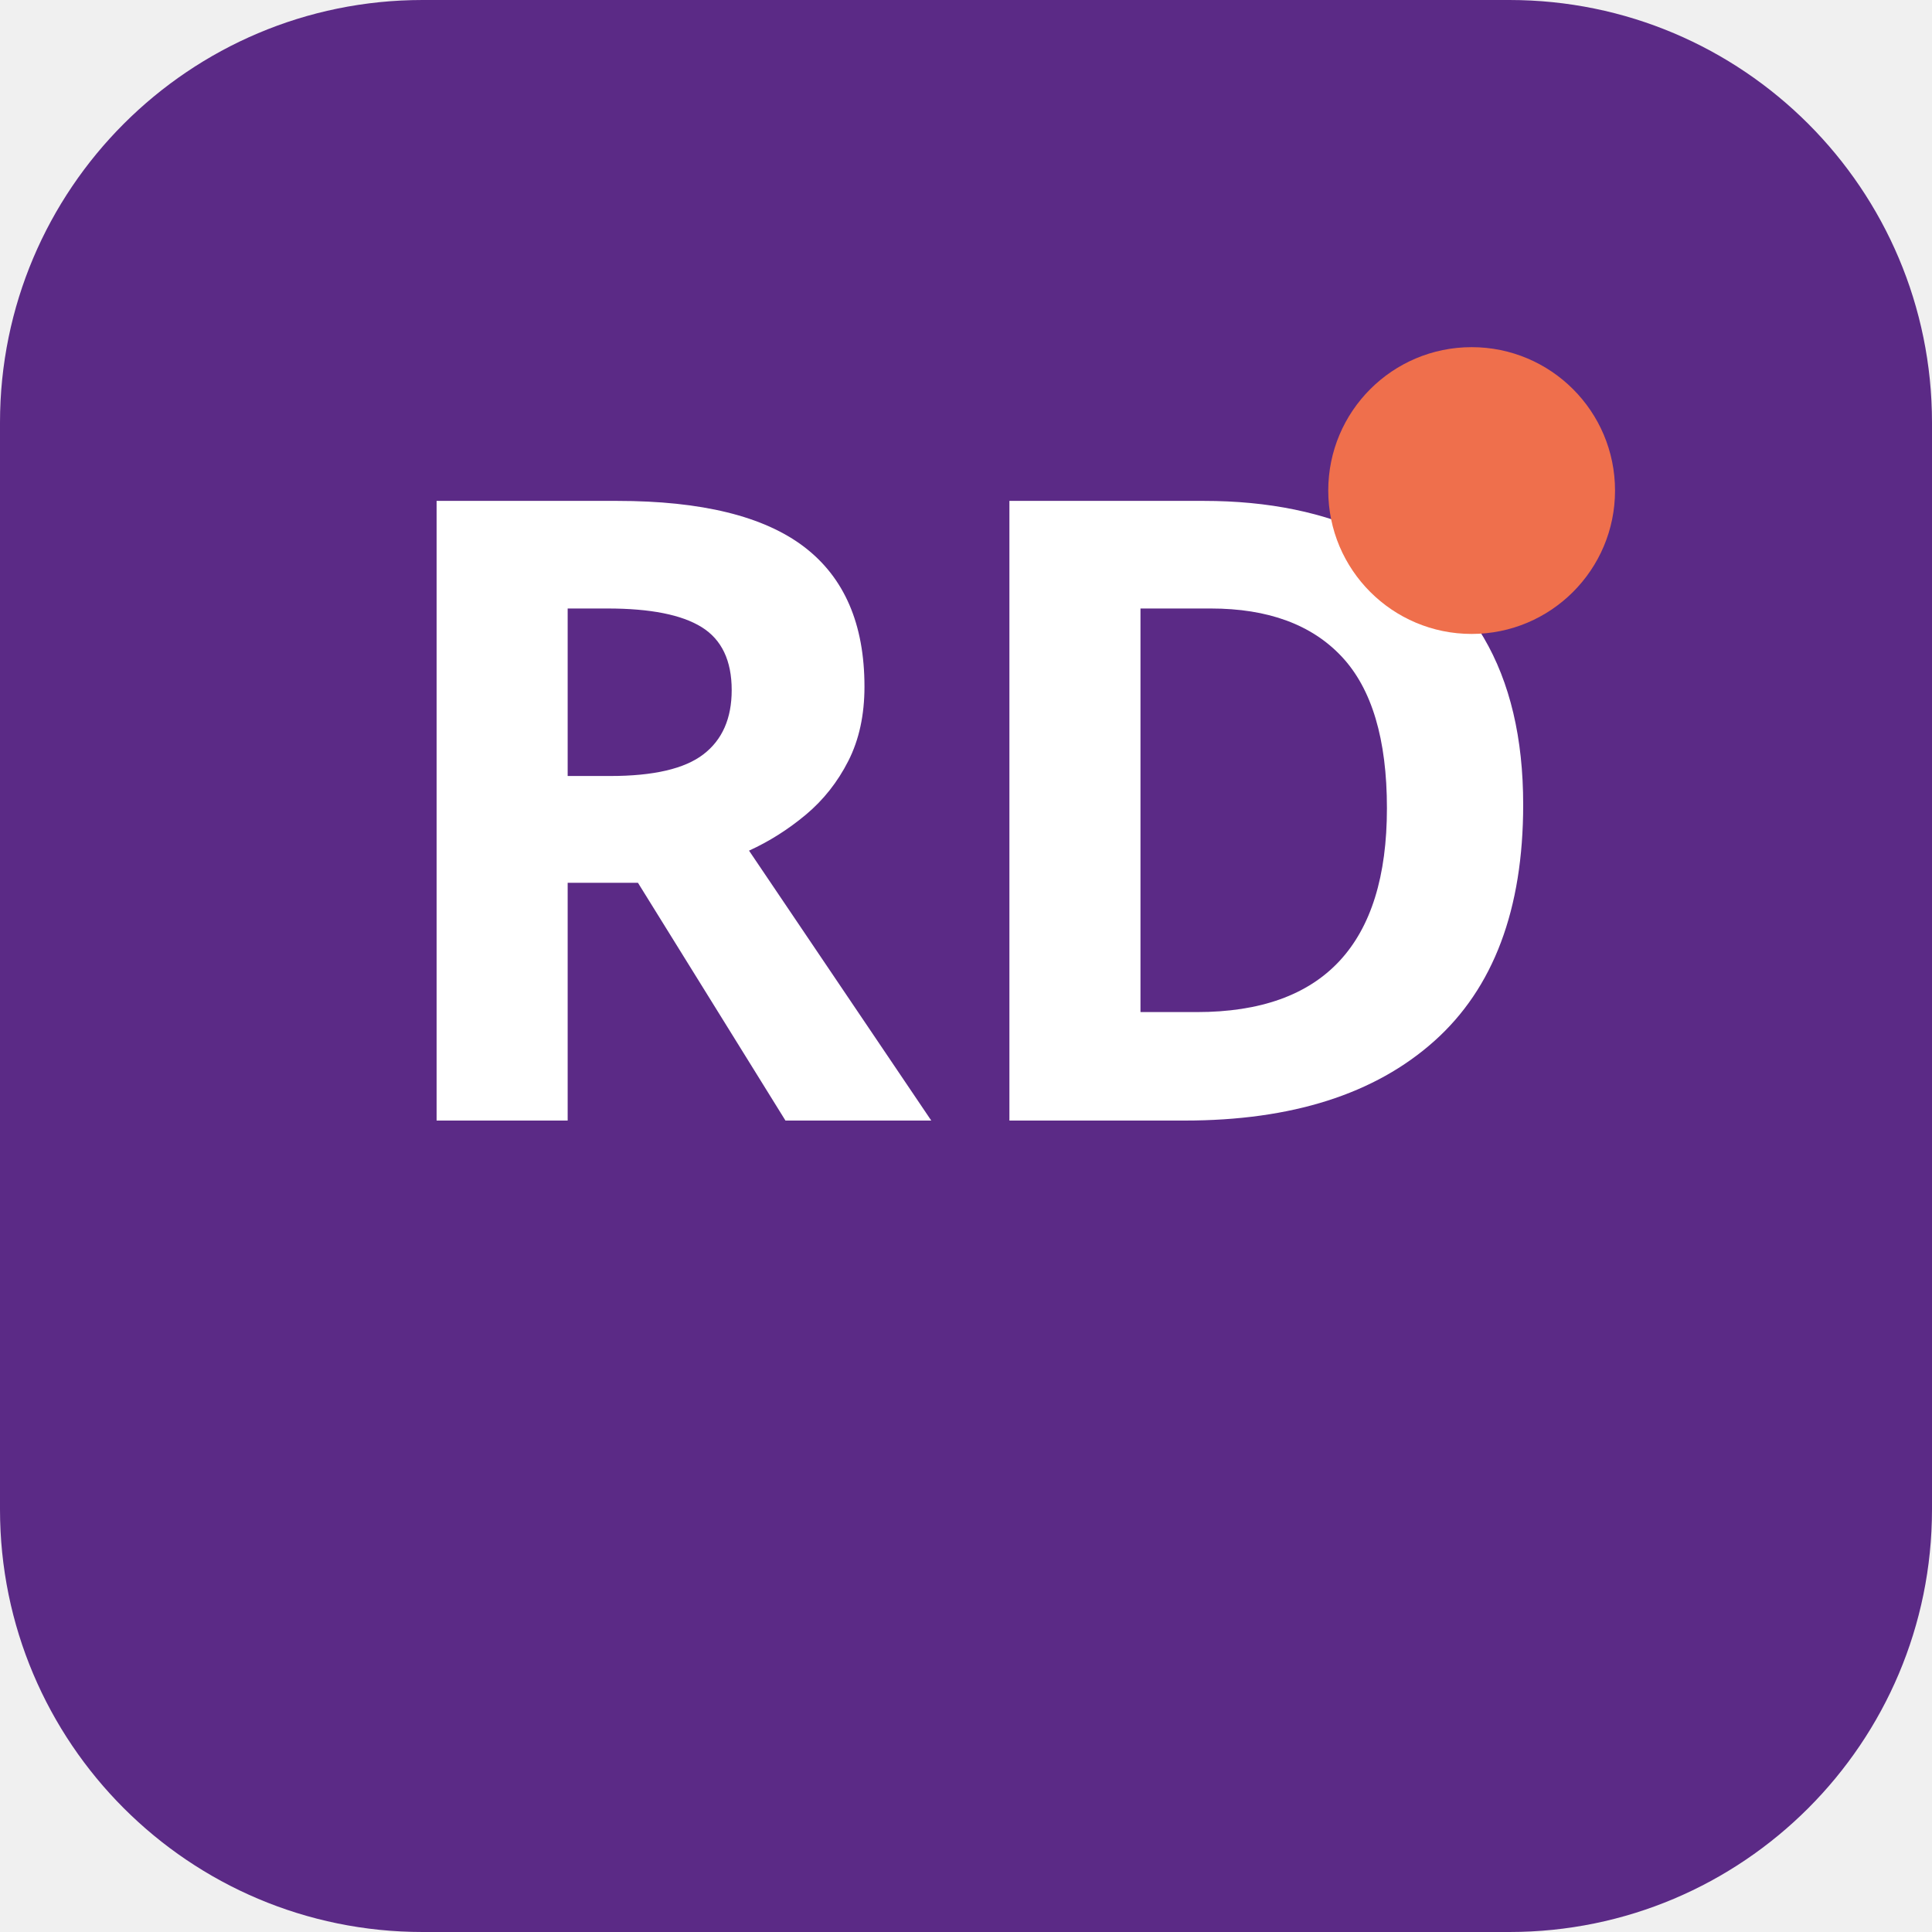
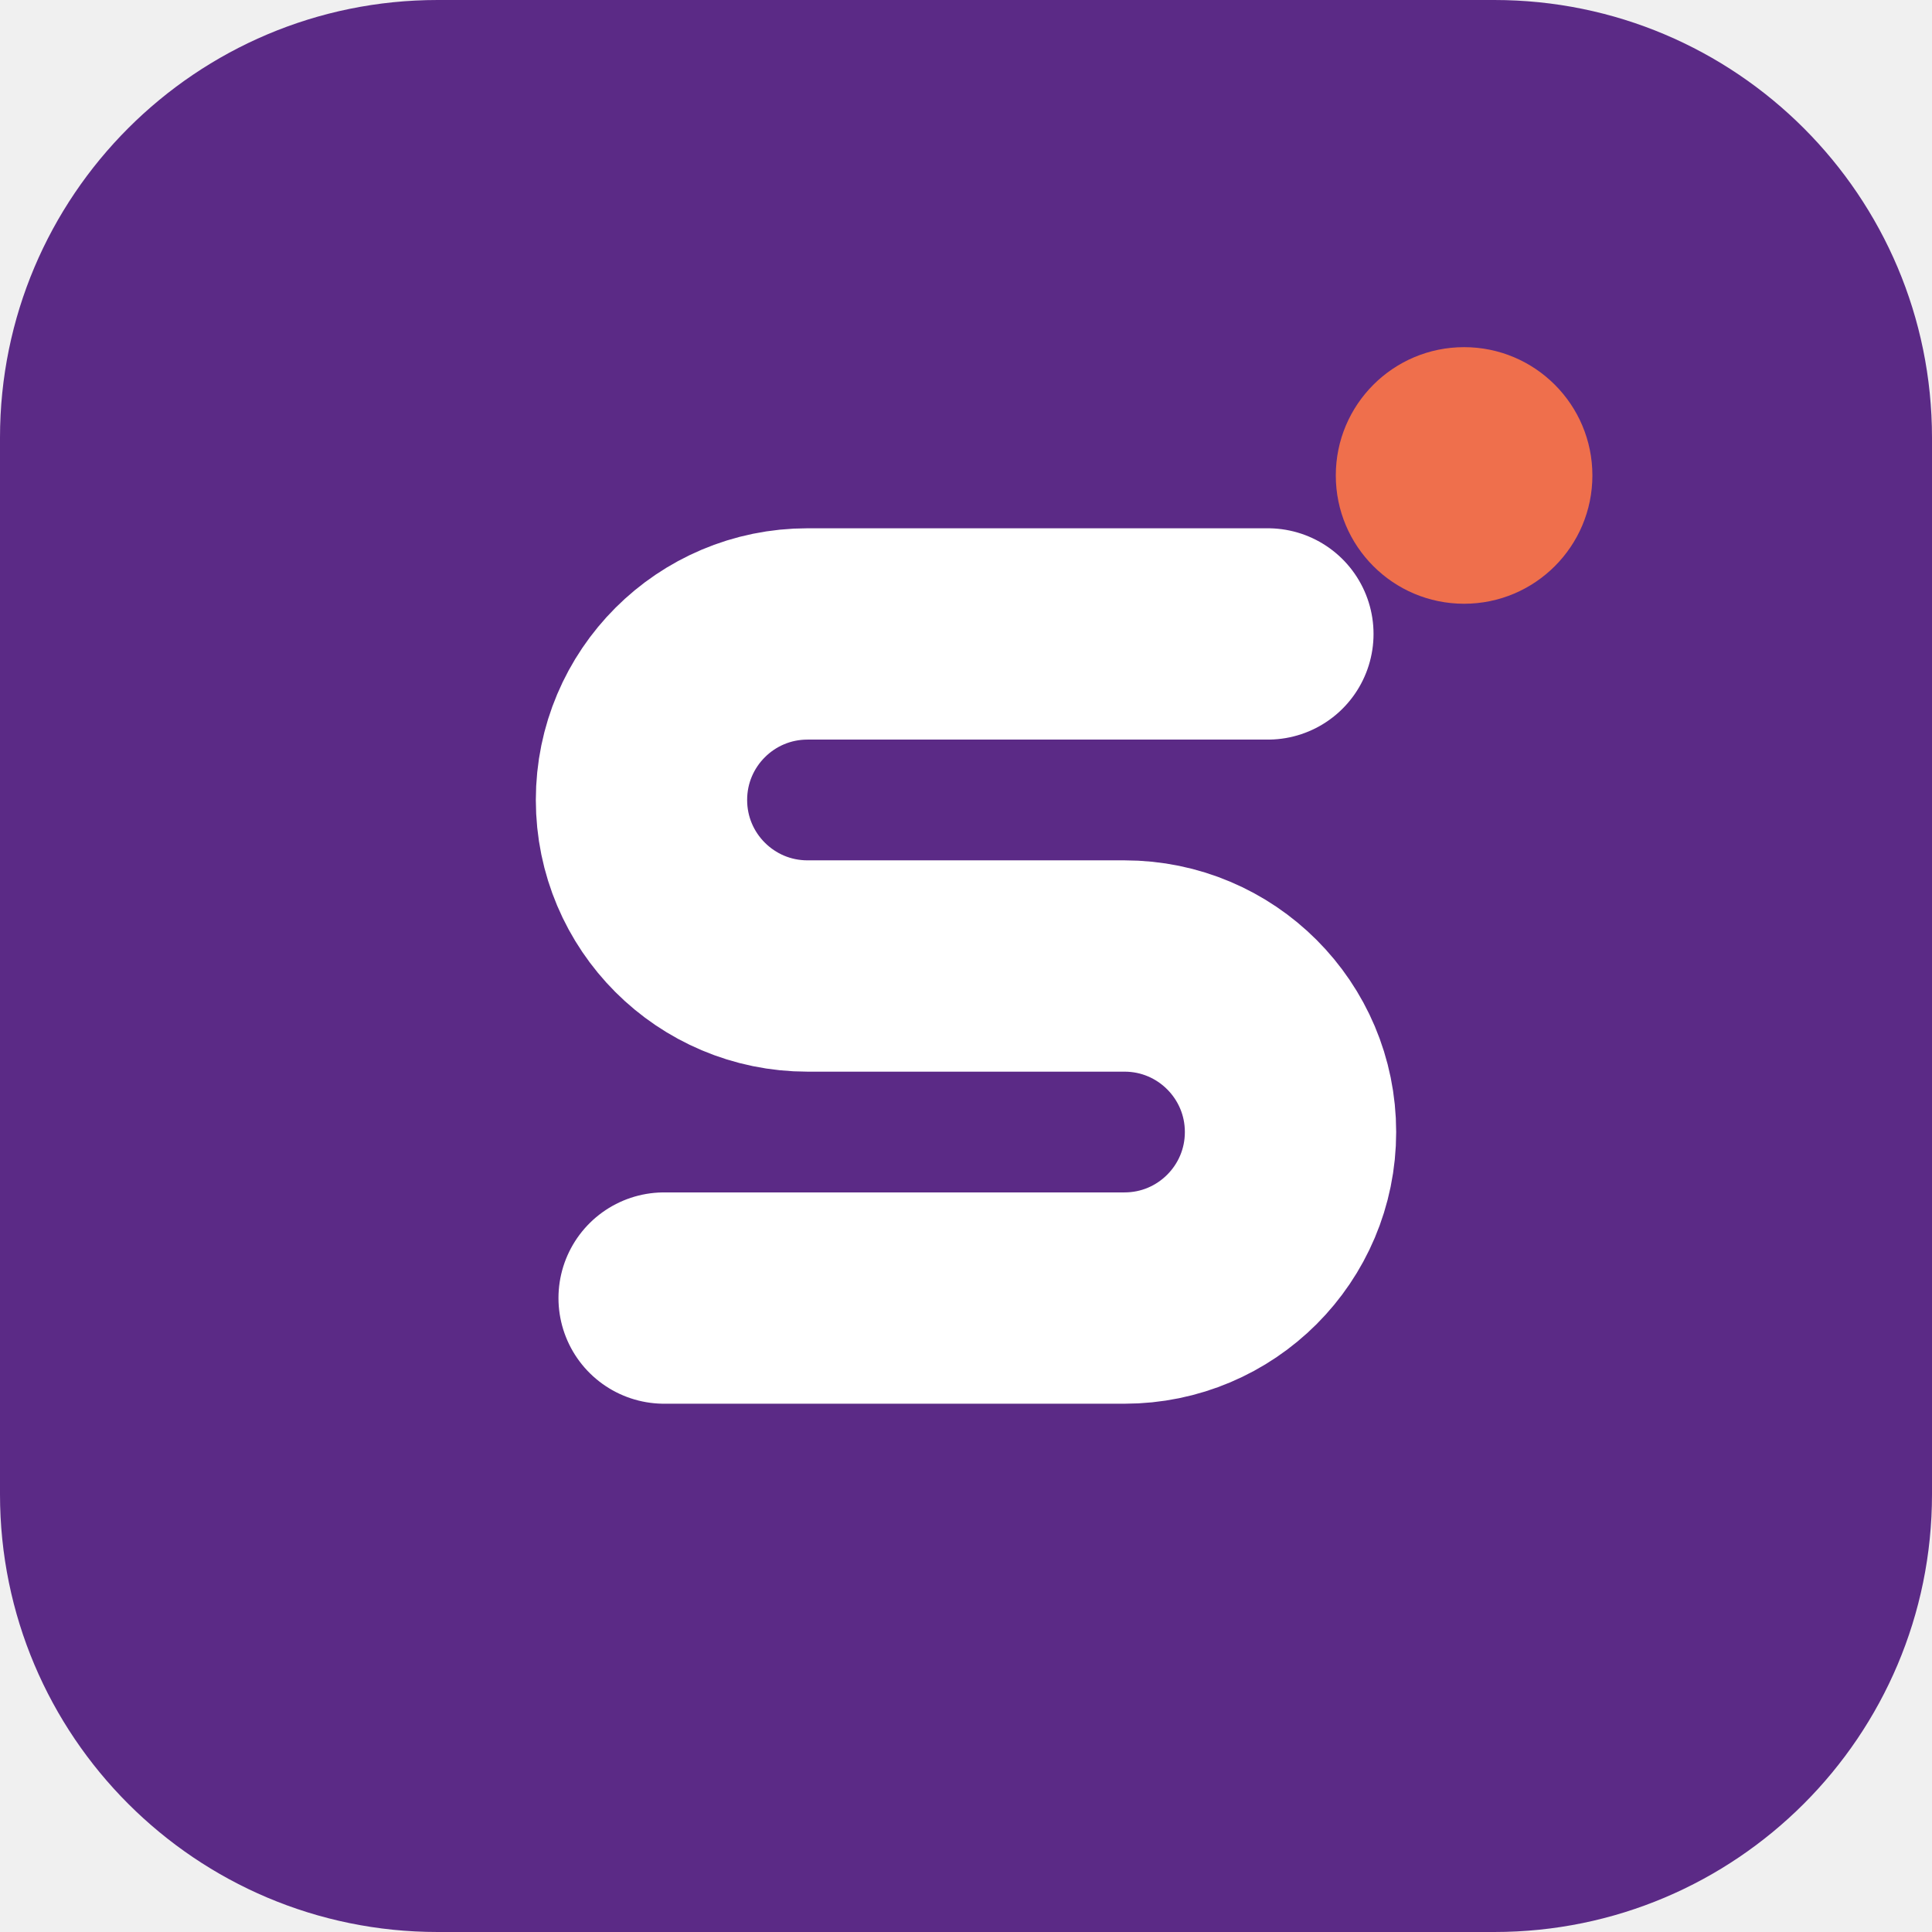
<svg xmlns="http://www.w3.org/2000/svg" viewBox="0 0 512 512">
-   <rect width="512" height="512" rx="112" fill="#5b2a86" />
-   <text x="50%" y="58%" text-anchor="middle" font-family="system-ui,sans-serif" font-size="230" font-weight="800" fill="#fff">RD</text>
-   <circle cx="390" cy="130" r="38" fill="#ef6f4c" />
+   <rect width="512" height="512" rx="116" fill="#5b2a86" />
+   <path d="M336 168H214a44 44 0 0 0 0 88h84a44 44 0 0 1 0 88H176" fill="none" stroke="#fff" stroke-width="56" stroke-linecap="round" stroke-linejoin="round" />
+   <circle cx="388" cy="126" r="34" fill="#ef6f4c" />
</svg>
